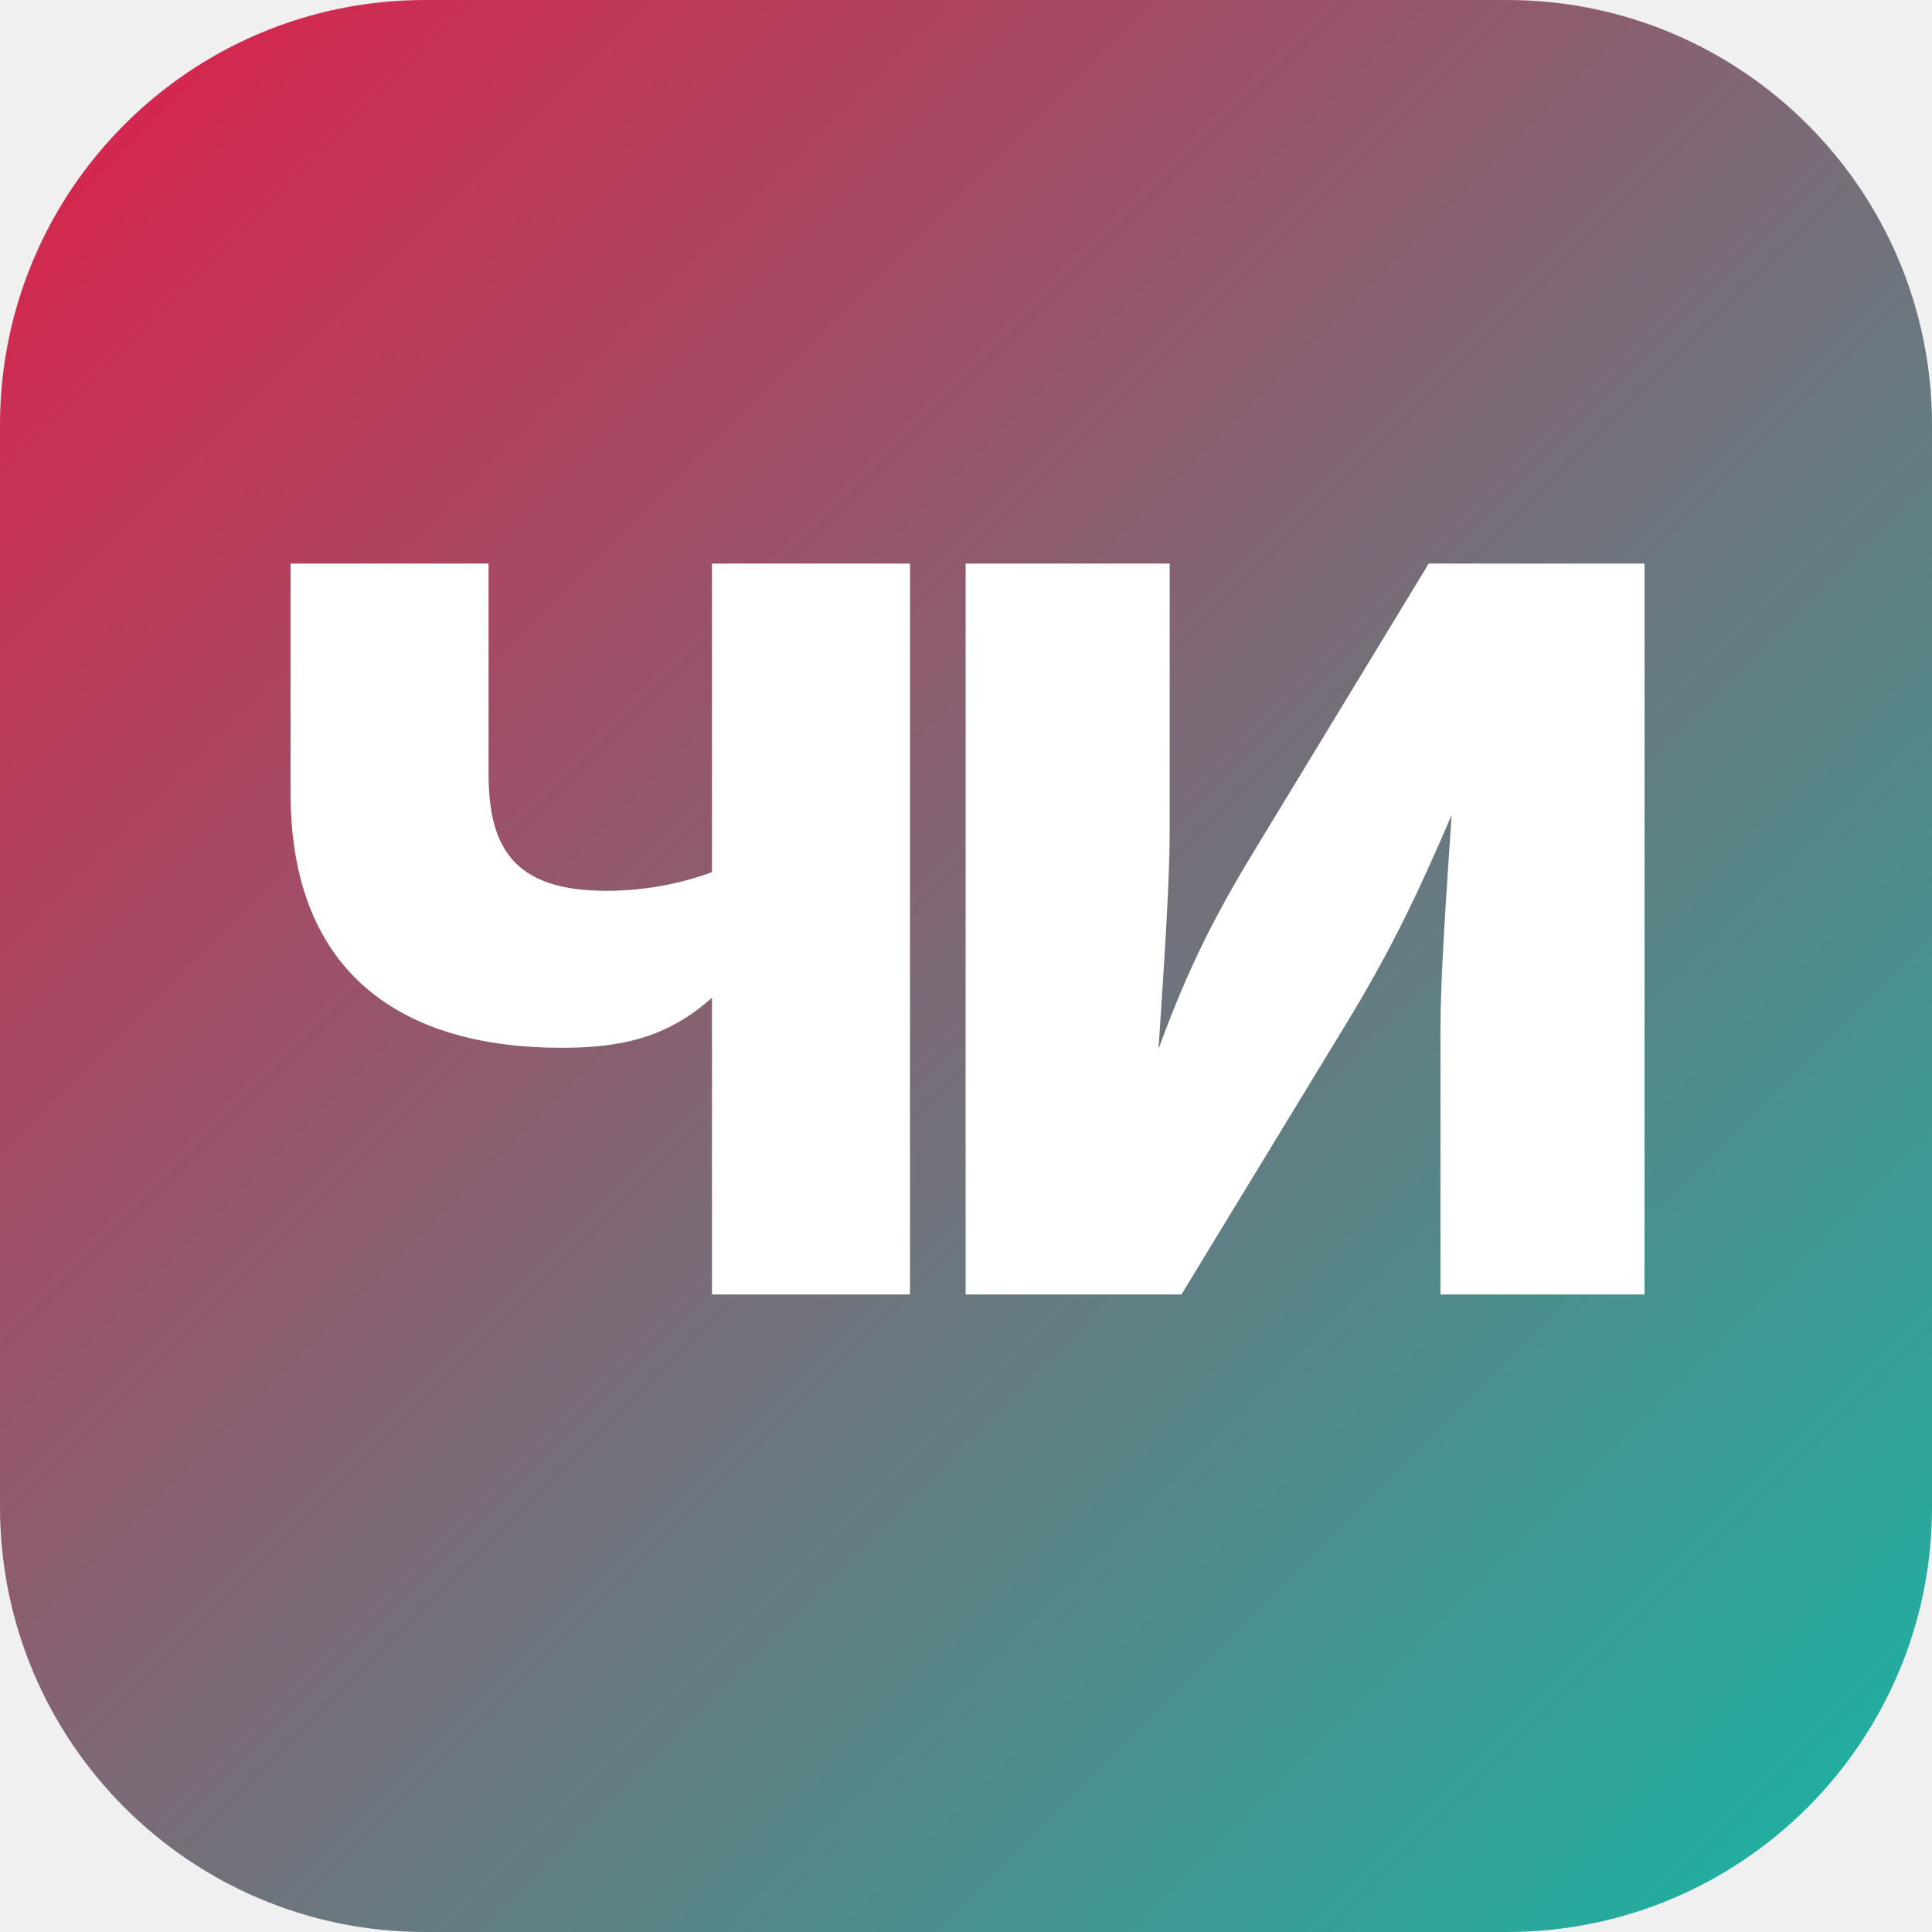
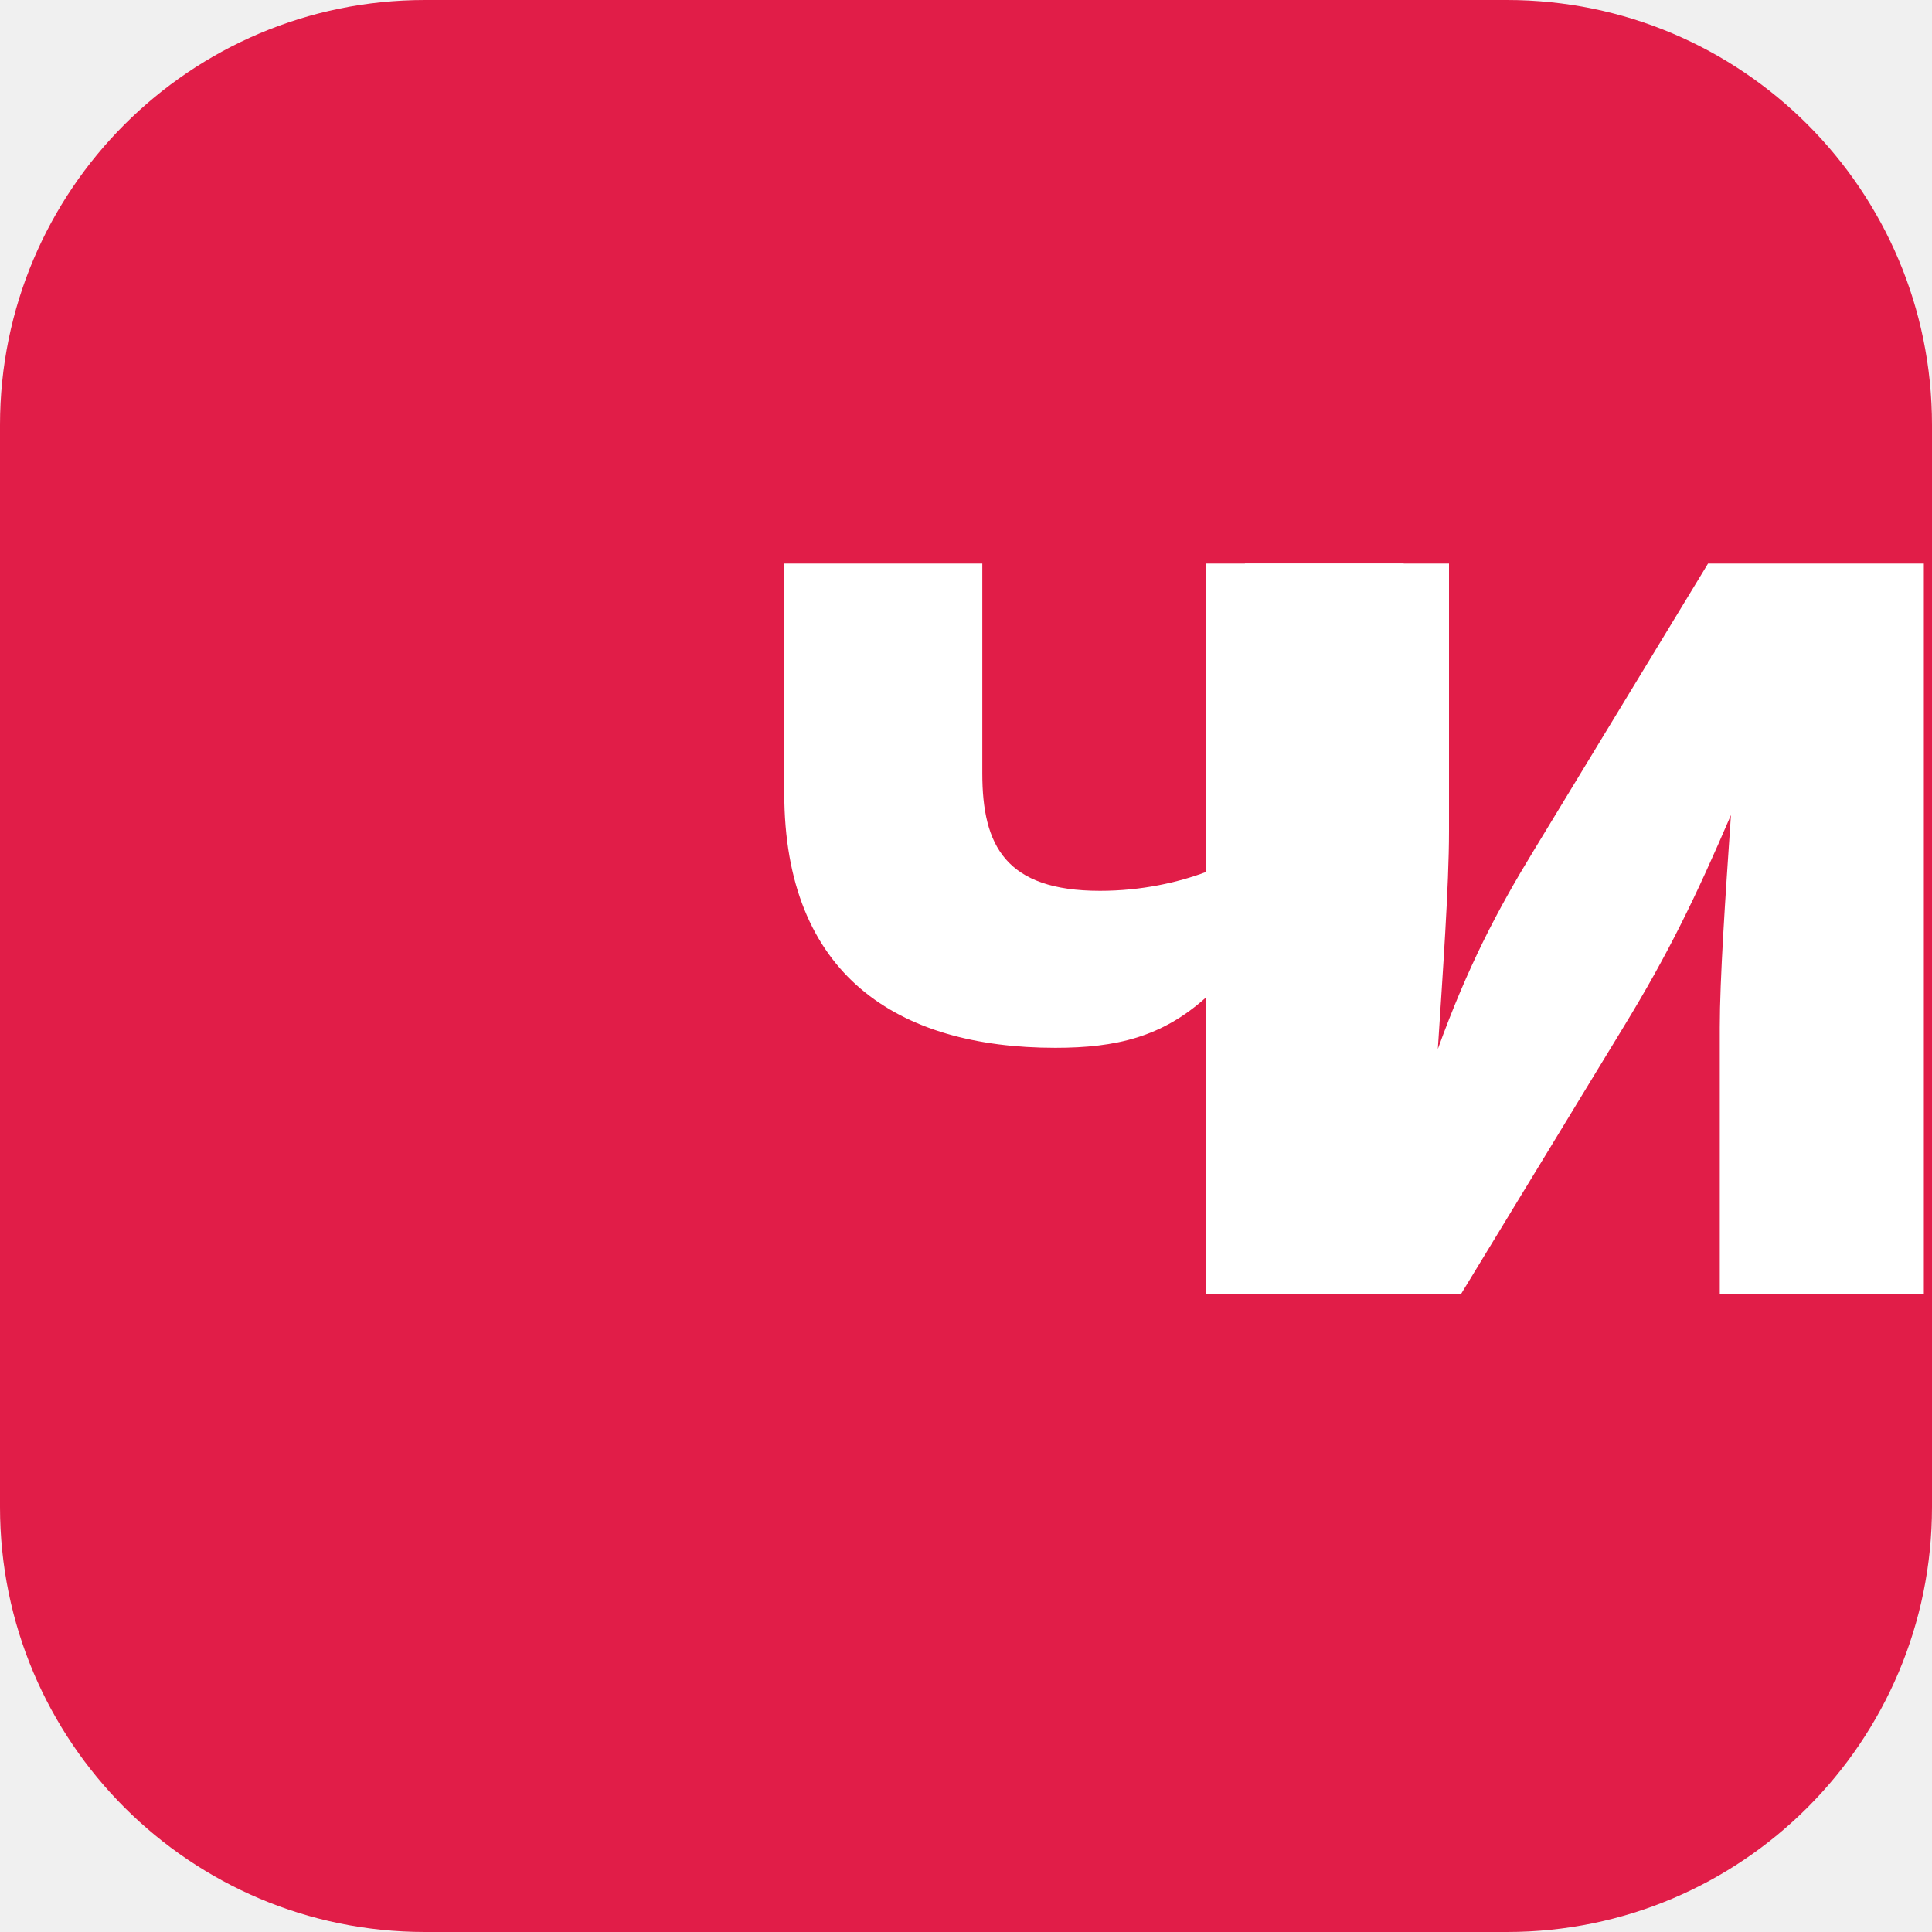
<svg xmlns="http://www.w3.org/2000/svg" viewBox="0 0 100 100">
  <defs>
-     <linearGradient id="chi-grad" x1="0" y1="0" x2="1" y2="1">
-       <stop offset="0%" stop-color="#E11D48" />
-       <stop offset="100%" stop-color="#14B8A6" />
-     </linearGradient>
+     <style>
+       .chi-letter { font-family: -apple-system, BlinkMacSystemFont, 'Segoe UI', system-ui, sans-serif; font-size: 52px; font-weight: 900; fill: white; transform-box: fill-box; transform-origin: center; }
+       @keyframes spinLeft { to { transform: rotate(-360deg); } }
+       @keyframes spinRight { to { transform: rotate(360deg); } }
+       .spin-c { animation: spinLeft 7s linear infinite; }
+       .spin-i { animation: spinRight 7s linear infinite; }
+     </style>
  </defs>
-   <rect width="100" height="100" rx="22" fill="url(#chi-grad)" />
-   <text x="50" y="67" font-family="-apple-system, BlinkMacSystemFont, 'Segoe UI', system-ui, sans-serif" font-size="52" font-weight="900" fill="white" text-anchor="middle" letter-spacing="-2">ЧИ</text>
+   <rect width="100" height="100" rx="22" fill="#E11D48" />
+   <text class="chi-letter spin-c" x="38" y="67">Ч</text>
+   <text class="chi-letter spin-i" x="62" y="67" letter-spacing="-2">И</text>
</svg>
